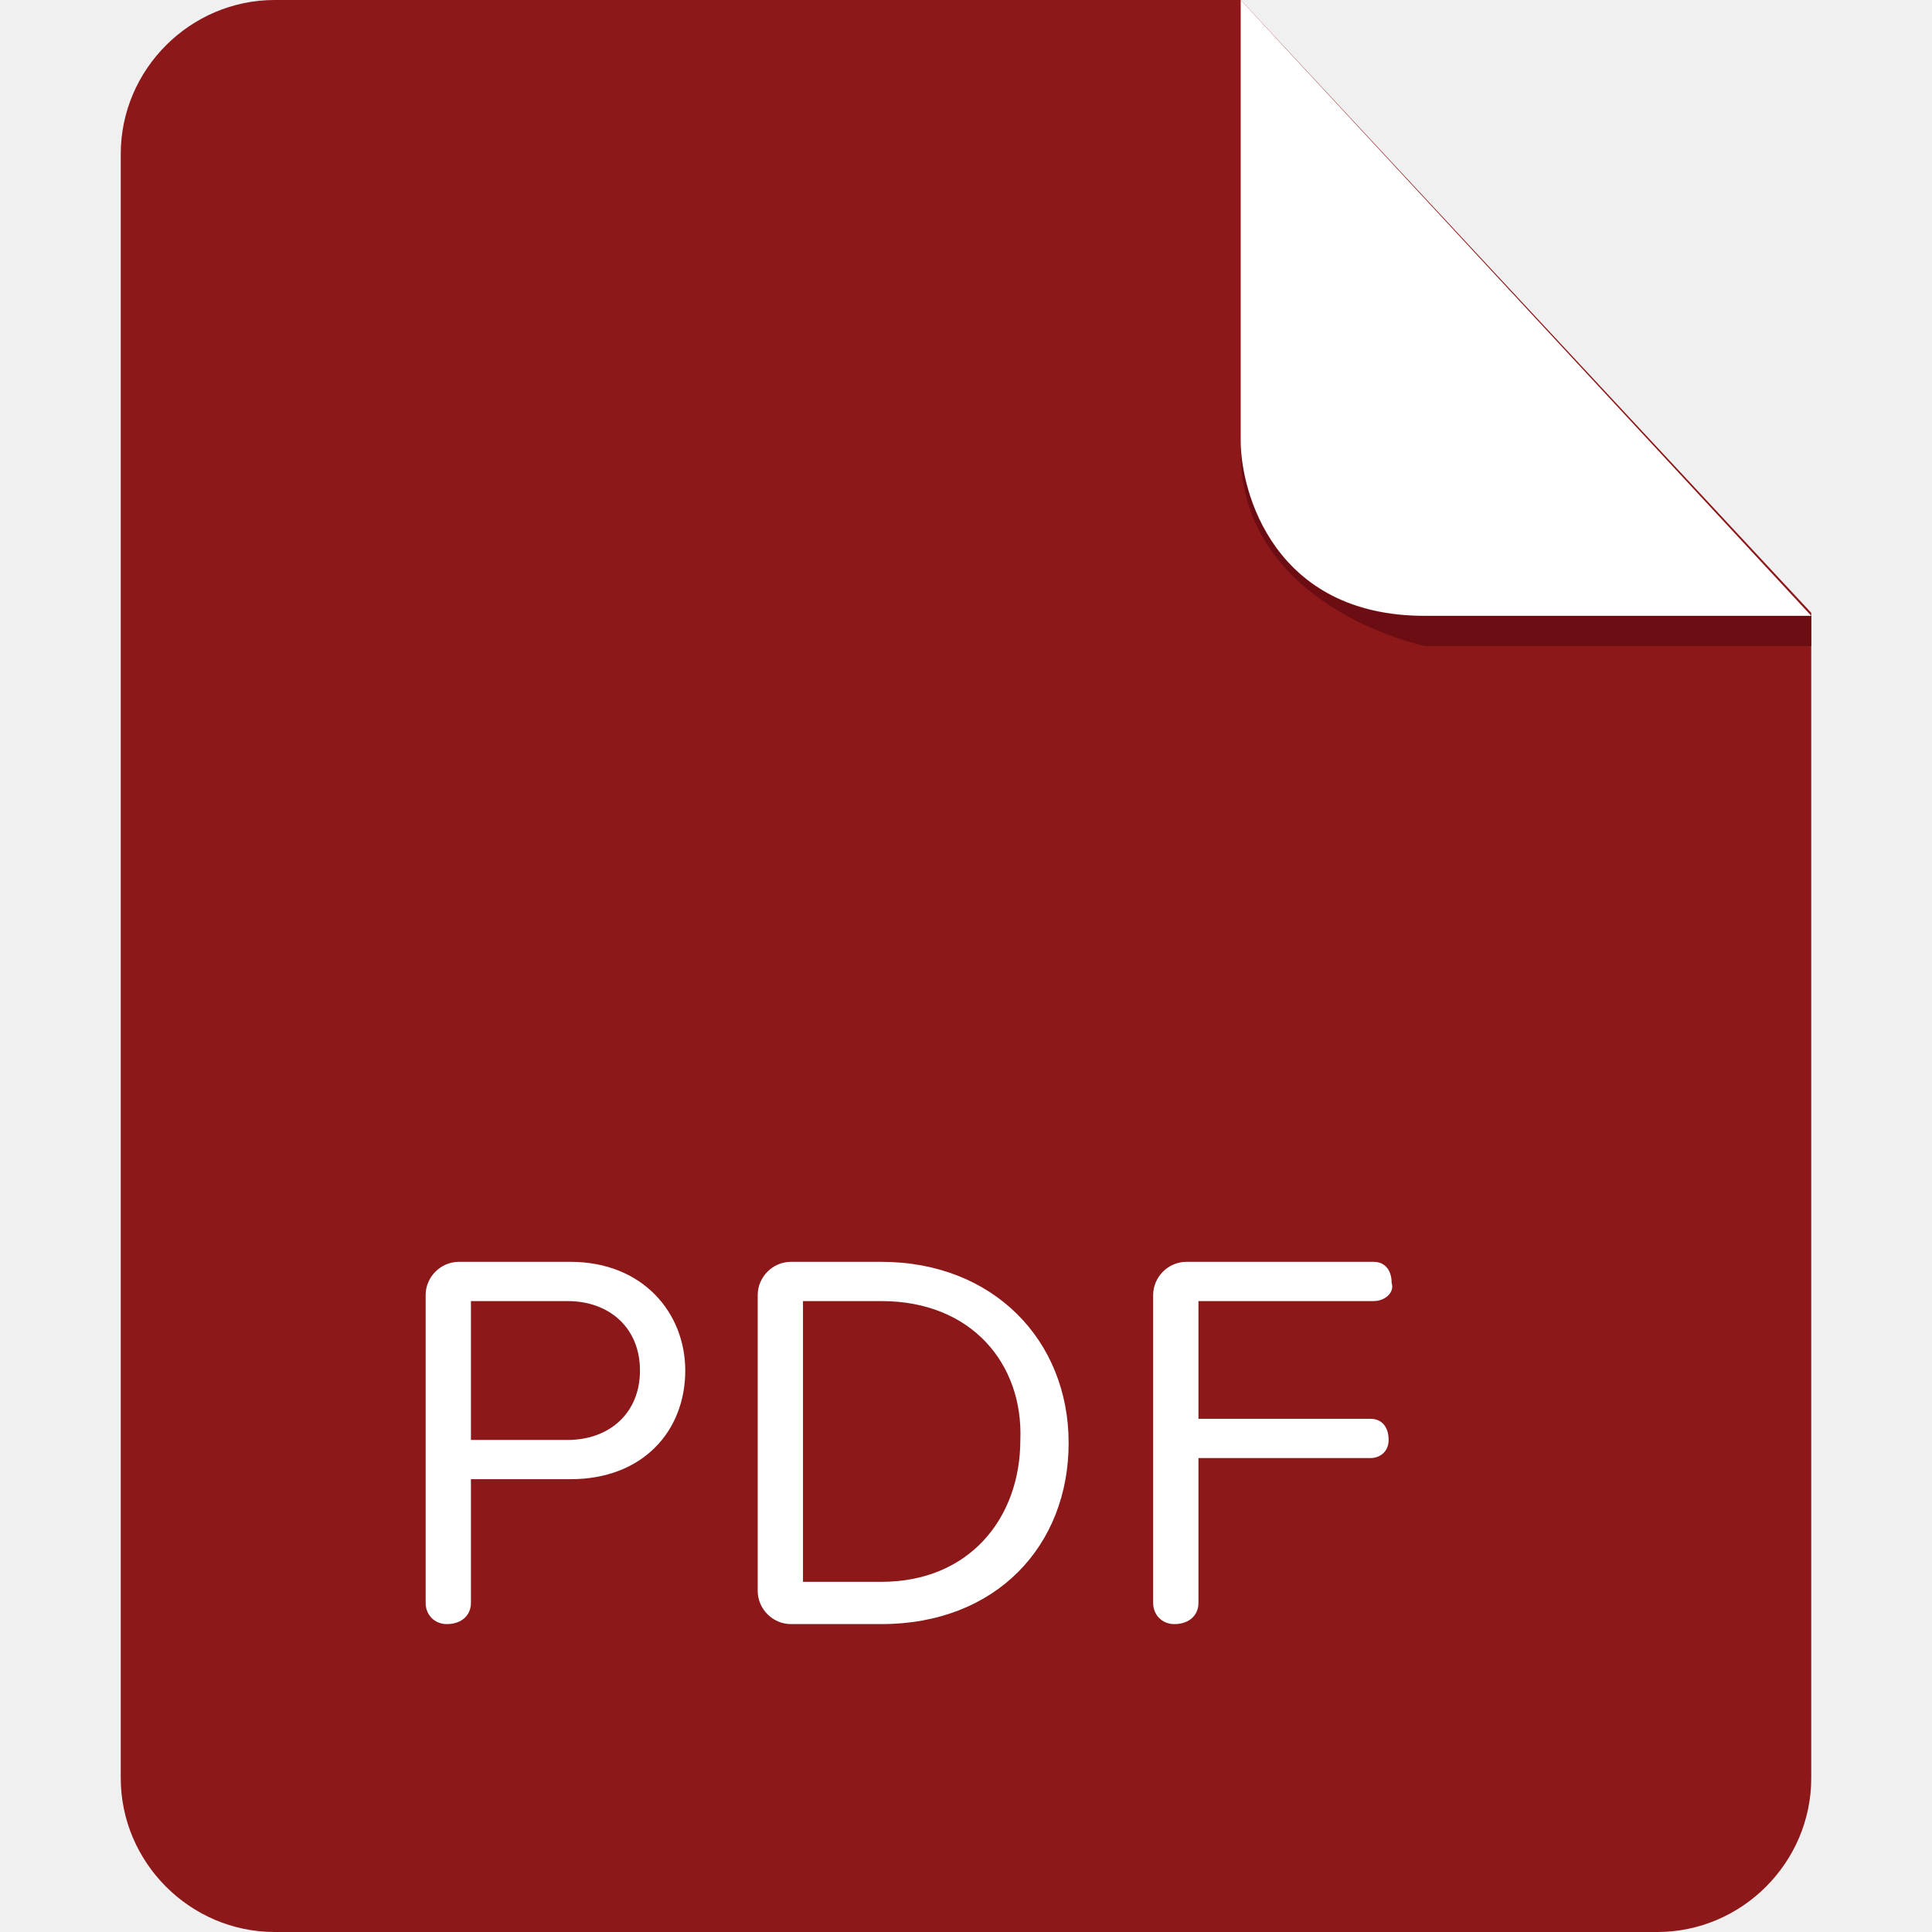
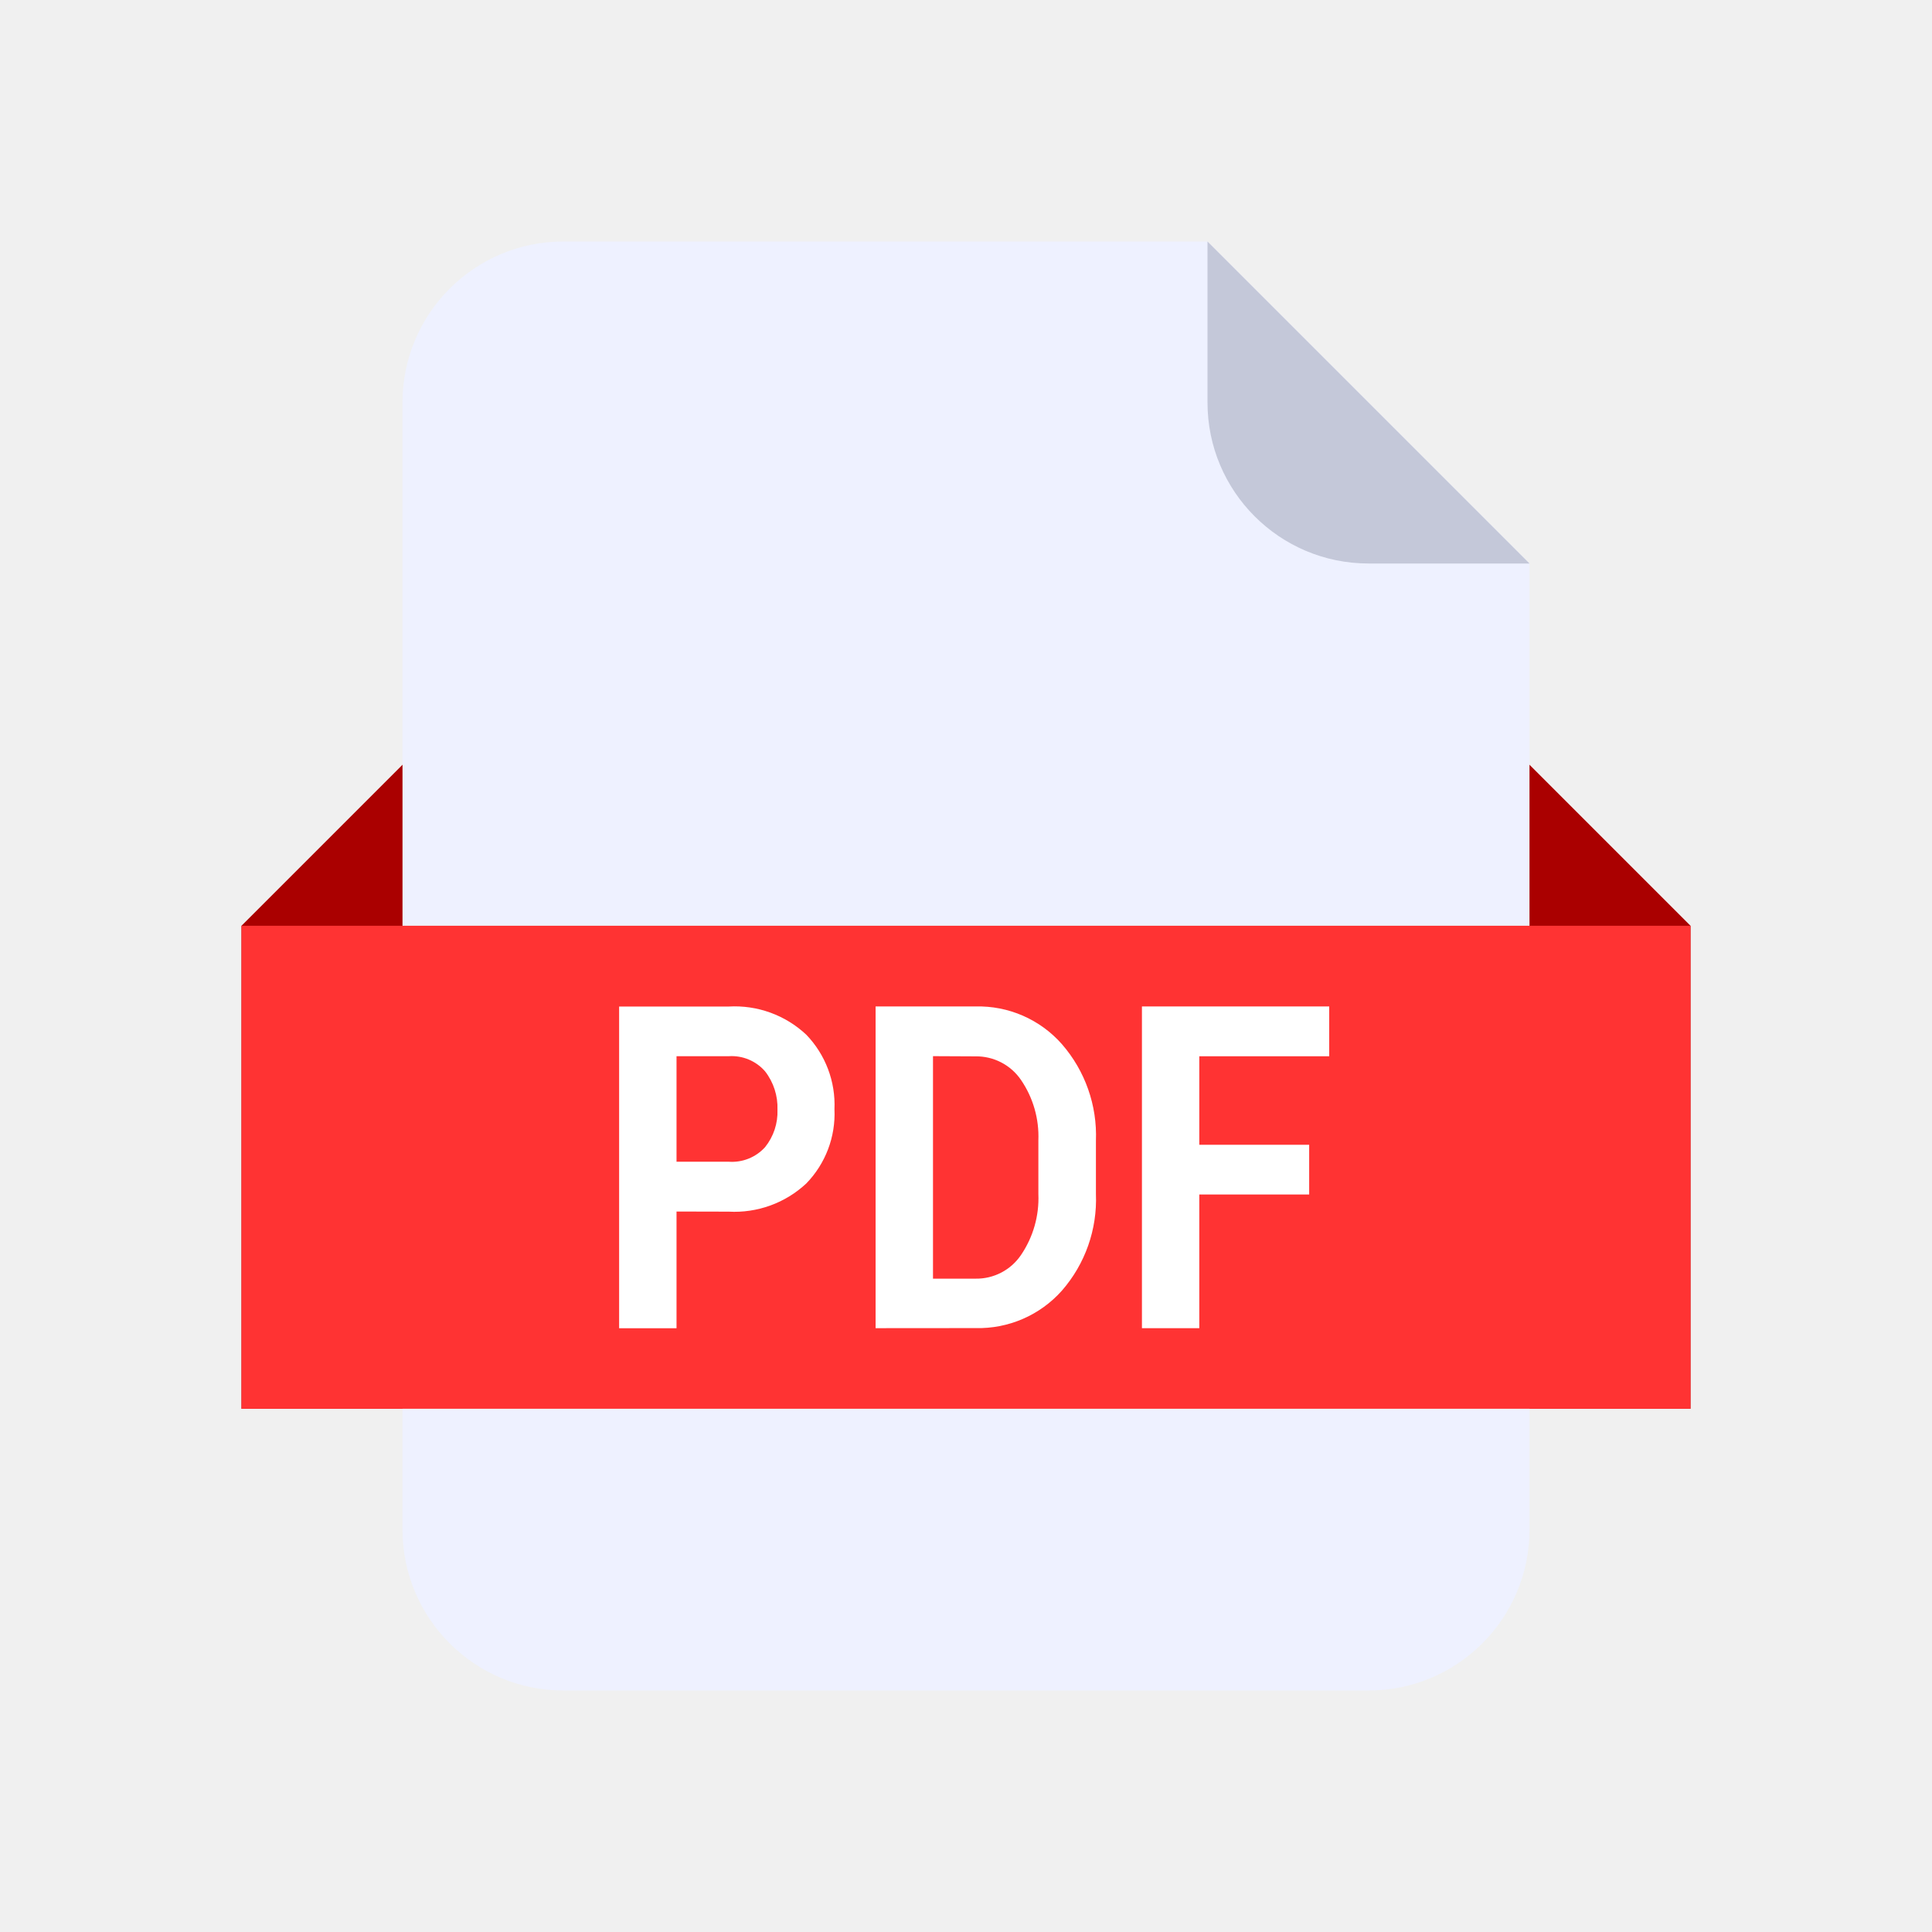
- <svg xmlns="http://www.w3.org/2000/svg" class="icon" style="width: 1em;height: 1em;vertical-align: middle;fill: currentColor;overflow: hidden;" viewBox="0 0 1024 1024" version="1.1">
-   <path d="M145.6 0C100.8 0 64 36.8 64 81.6v860.8C64 987.2 100.8 1024 145.6 1024h732.8c44.8 0 81.6-36.8 81.6-81.6V324.8L657.6 0h-512z" fill="#8C181A" />
-   <path d="M960 326.4v16H755.2s-100.8-20.8-97.6-107.2c0 0 3.2 91.2 96 91.2H960z" fill="#6B0D12" />
-   <path d="M657.6 0v233.6c0 27.2 17.6 92.8 97.6 92.8H960L657.6 0z" fill="#FFFFFF" />
-   <path d="M302.4 784h-52.8v65.6c0 6.4-4.8 11.2-12.8 11.2-6.4 0-11.2-4.8-11.2-11.2V686.4c0-9.6 8-17.6 17.6-17.6h59.2c38.4 0 60.8 27.2 60.8 57.6 0 32-22.4 57.6-60.8 57.6z m-1.6-94.4h-51.2v73.6h51.2c22.4 0 38.4-14.4 38.4-36.8s-16-36.8-38.4-36.8z m166.4 171.2h-48c-9.6 0-17.6-8-17.6-17.6v-156.8c0-9.6 8-17.6 17.6-17.6h48c59.2 0 99.2 41.6 99.2 96s-38.4 96-99.2 96z m0-171.2h-41.6v148.8h41.6c46.4 0 73.6-33.6 73.6-75.2 1.6-40-25.6-73.6-73.6-73.6z m260.8 0h-92.8V752h91.2c6.4 0 9.6 4.8 9.6 11.2s-4.8 9.6-9.6 9.6h-91.2v76.8c0 6.4-4.8 11.2-12.8 11.2-6.4 0-11.2-4.8-11.2-11.2V686.4c0-9.6 8-17.6 17.6-17.6h99.2c6.4 0 9.6 4.8 9.6 11.2 1.6 4.8-3.2 9.6-9.6 9.6z" fill="#FFFFFF" />
+ <svg xmlns="http://www.w3.org/2000/svg" t="1726820133489" class="icon" viewBox="0 0 1024 1024" version="1.1" p-id="4305" width="200" height="200">
+   <path d="M0 0h1024v1024H0z" fill="none" p-id="4306" data-spm-anchor-id="a313x.collections_detail.0.i36.34ce3a81Wqk6VP" class="selected" />
+   <path d="M213.333 405.333h597.333l85.333 85.333v256H128V490.667z" fill="#AA0000" p-id="4307" />
+   <path d="M725.333 896H298.667a85.333 85.333 0 0 1-85.333-85.333V213.333a85.333 85.333 0 0 1 85.333-85.333h341.333l170.667 170.667v512a85.333 85.333 0 0 1-85.333 85.333z" fill="#EEF1FF" p-id="4308" />
+   <path d="M128 490.667h768v256H128z" fill="#FF3333" p-id="4309" />
+   <path d="M640 128l170.667 170.667h-85.333a85.333 85.333 0 0 1-85.333-85.333z" fill="#C4C8D9" p-id="4310" />
+   <path d="M358.571 642.133V704h-30.421v-170.517h58.048a55.467 55.467 0 0 1 41.152 14.933 53.568 53.568 0 0 1 14.933 39.488 53.013 53.013 0 0 1-14.933 39.36 55.787 55.787 0 0 1-41.152 14.933z m0-26.389h27.733a23.701 23.701 0 0 0 19.2-7.723 29.867 29.867 0 0 0 6.571-19.861 31.317 31.317 0 0 0-6.571-20.331 23.467 23.467 0 0 0-19.2-8.021h-27.733z m105.515 88.213v-170.517h52.928a59.008 59.008 0 0 1 45.824 19.989 73.664 73.664 0 0 1 18.027 51.2v28.224a73.429 73.429 0 0 1-18.027 51.2 59.2 59.2 0 0 1-45.824 19.861z m30.421-144.171v117.931h22.507a28.523 28.523 0 0 0 24.171-12.587 53.461 53.461 0 0 0 9.173-32.256v-28.437a53.099 53.099 0 0 0-9.173-32 28.672 28.672 0 0 0-24.171-12.544z m199.381 73.323h-58.24v70.848h-30.4v-170.517h99.264v26.389h-68.864v46.933h58.24z" fill="#FFFFFF" p-id="4311" />
</svg>
